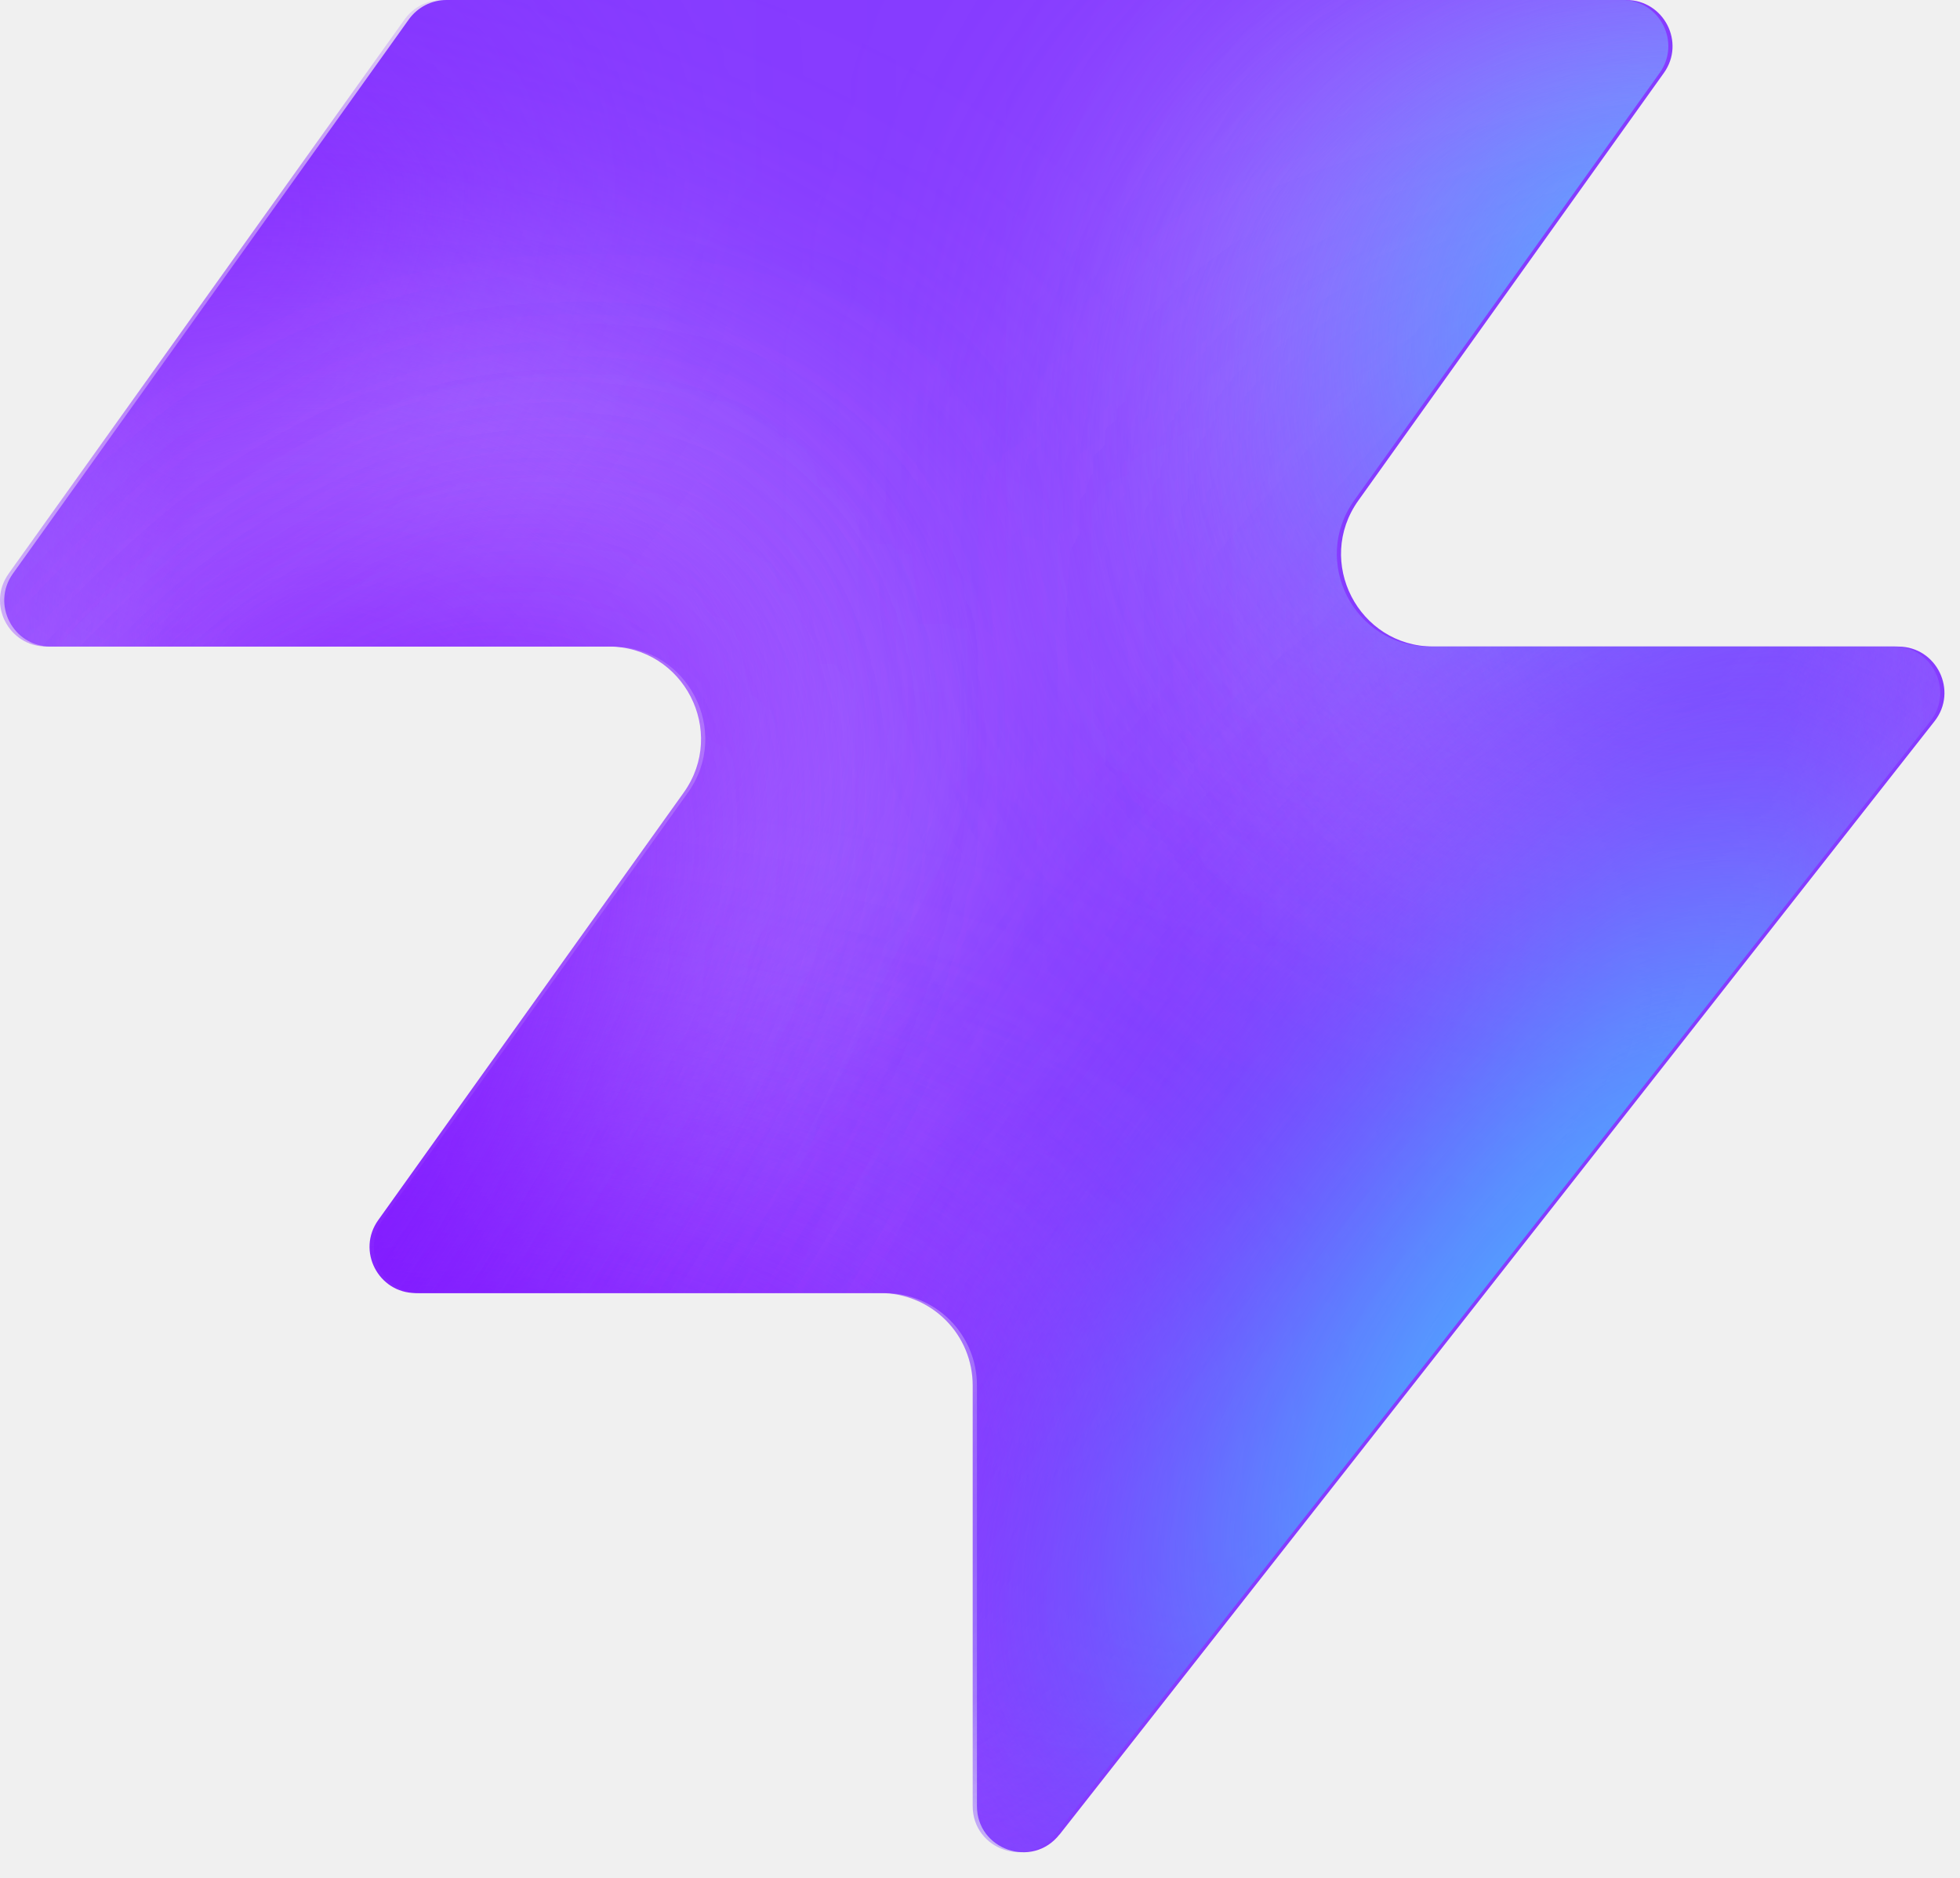
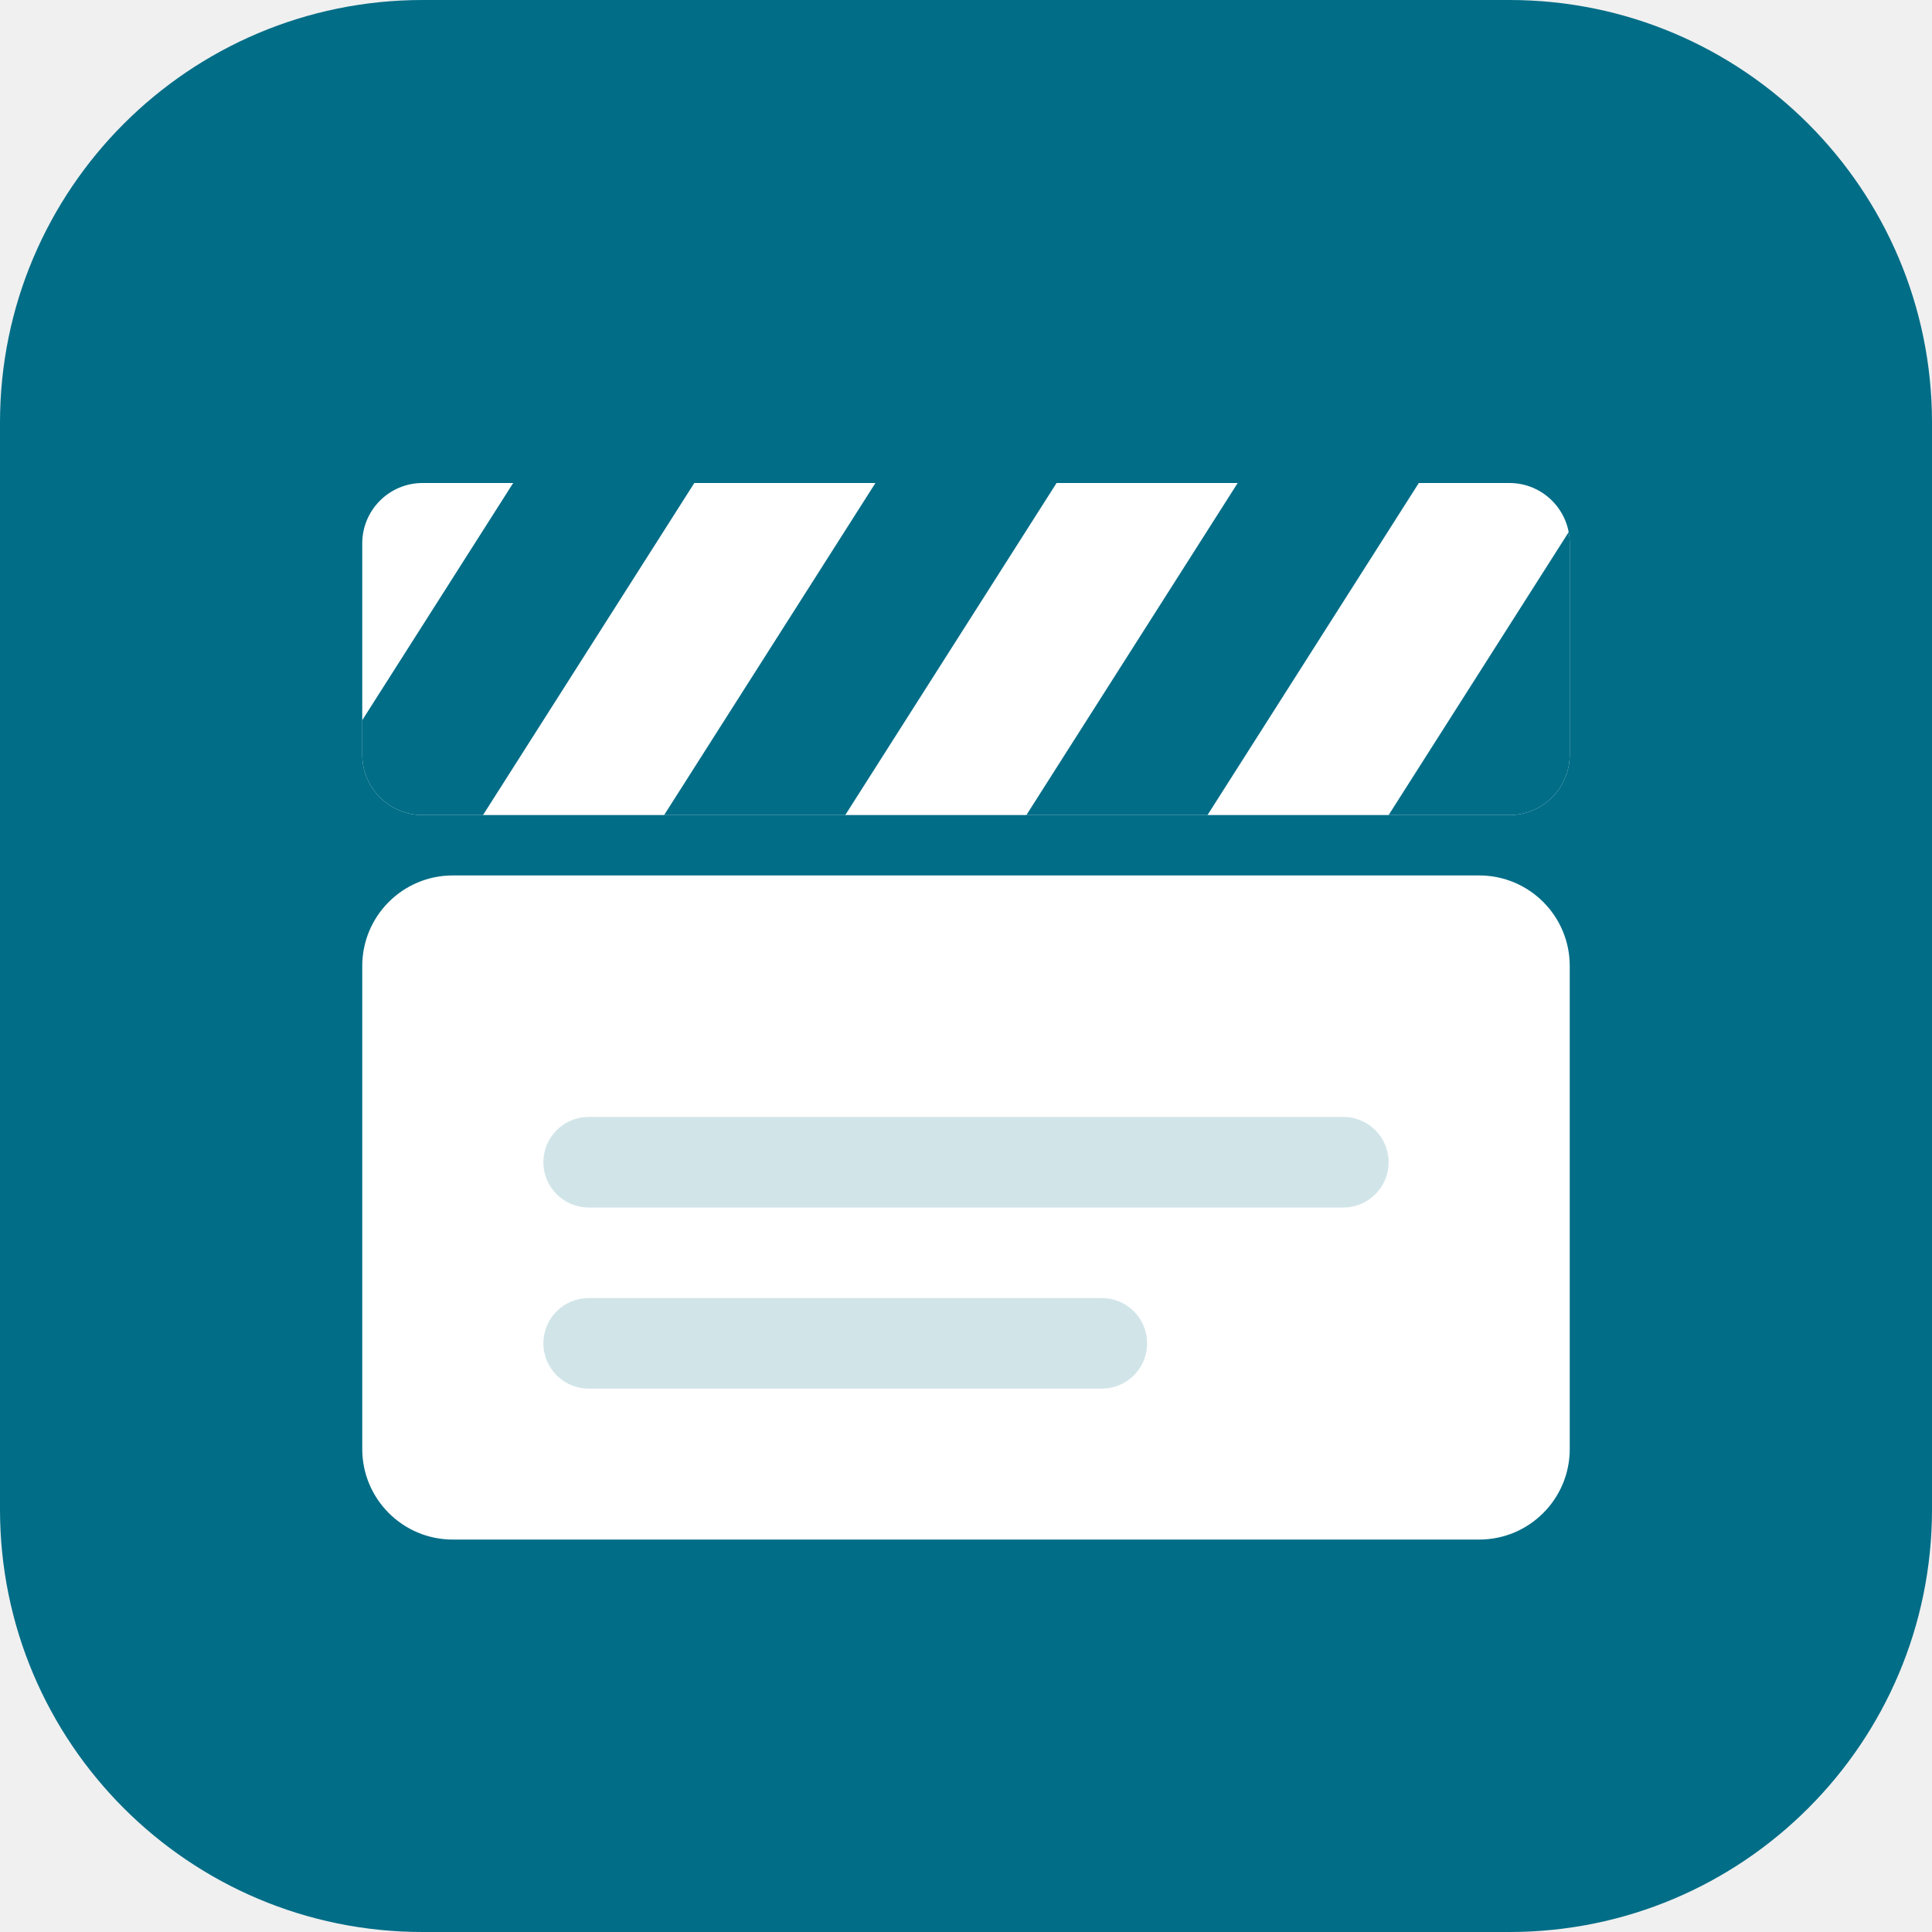
- <svg xmlns="http://www.w3.org/2000/svg" width="48" height="46" fill="none" viewBox="0 0 48 46">
-   <path fill="#863bff" d="M25.946 44.938c-.664.845-2.021.375-2.021-.698V33.937a2.26 2.26 0 0 0-2.262-2.262H10.287c-.92 0-1.456-1.04-.92-1.788l7.48-10.471c1.07-1.497 0-3.578-1.842-3.578H1.237c-.92 0-1.456-1.04-.92-1.788L10.013.474c.214-.297.556-.474.92-.474h28.894c.92 0 1.456 1.04.92 1.788l-7.48 10.471c-1.07 1.498 0 3.579 1.842 3.579h11.377c.943 0 1.473 1.088.89 1.83L25.947 44.94z" style="fill:#863bff;fill:color(display-p3 .525 .23 1);fill-opacity:1" />
-   <mask id="a" width="48" height="46" x="0" y="0" maskUnits="userSpaceOnUse" style="mask-type:alpha">
-     <path fill="#000" d="M25.842 44.938c-.664.844-2.021.375-2.021-.698V33.937a2.26 2.26 0 0 0-2.262-2.262H10.183c-.92 0-1.456-1.04-.92-1.788l7.48-10.471c1.07-1.498 0-3.579-1.842-3.579H1.133c-.92 0-1.456-1.04-.92-1.787L9.91.473c.214-.297.556-.474.92-.474h28.894c.92 0 1.456 1.04.92 1.788l-7.48 10.471c-1.07 1.498 0 3.578 1.842 3.578h11.377c.943 0 1.473 1.088.89 1.832L25.843 44.94z" style="fill:#000;fill-opacity:1" />
-   </mask>
-   <g mask="url(#a)">
-     <g filter="url(#b)">
-       <ellipse cx="5.508" cy="14.704" fill="#ede6ff" rx="5.508" ry="14.704" style="fill:#ede6ff;fill:color(display-p3 .927 .903 1);fill-opacity:1" transform="matrix(.00324 1 1 -.00324 -4.47 31.516)" />
-     </g>
-     <g filter="url(#c)">
-       <ellipse cx="10.399" cy="29.851" fill="#ede6ff" rx="10.399" ry="29.851" style="fill:#ede6ff;fill:color(display-p3 .927 .903 1);fill-opacity:1" transform="matrix(.00324 1 1 -.00324 -39.328 7.883)" />
-     </g>
-     <g filter="url(#d)">
-       <ellipse cx="5.508" cy="30.487" fill="#7e14ff" rx="5.508" ry="30.487" style="fill:#7e14ff;fill:color(display-p3 .492 .077 1);fill-opacity:1" transform="rotate(89.814 -25.913 -14.639)scale(1 -1)" />
-     </g>
-     <g filter="url(#e)">
-       <ellipse cx="5.508" cy="30.599" fill="#7e14ff" rx="5.508" ry="30.599" style="fill:#7e14ff;fill:color(display-p3 .492 .077 1);fill-opacity:1" transform="rotate(89.814 -32.644 -3.334)scale(1 -1)" />
-     </g>
-     <g filter="url(#f)">
-       <ellipse cx="5.508" cy="30.599" fill="#7e14ff" rx="5.508" ry="30.599" style="fill:#7e14ff;fill:color(display-p3 .492 .077 1);fill-opacity:1" transform="matrix(.00324 1 1 -.00324 -34.34 30.47)" />
-     </g>
-     <g filter="url(#g)">
-       <ellipse cx="14.072" cy="22.078" fill="#ede6ff" rx="14.072" ry="22.078" style="fill:#ede6ff;fill:color(display-p3 .927 .903 1);fill-opacity:1" transform="rotate(93.35 24.506 48.493)scale(-1 1)" />
-     </g>
-     <g filter="url(#h)">
-       <ellipse cx="3.47" cy="21.501" fill="#7e14ff" rx="3.47" ry="21.501" style="fill:#7e14ff;fill:color(display-p3 .492 .077 1);fill-opacity:1" transform="rotate(89.009 28.708 47.59)scale(-1 1)" />
-     </g>
-     <g filter="url(#i)">
-       <ellipse cx="3.47" cy="21.501" fill="#7e14ff" rx="3.47" ry="21.501" style="fill:#7e14ff;fill:color(display-p3 .492 .077 1);fill-opacity:1" transform="rotate(89.009 28.708 47.59)scale(-1 1)" />
-     </g>
-     <g filter="url(#j)">
-       <ellipse cx=".387" cy="8.972" fill="#7e14ff" rx="4.407" ry="29.108" style="fill:#7e14ff;fill:color(display-p3 .492 .077 1);fill-opacity:1" transform="rotate(39.51 .387 8.972)" />
-     </g>
-     <g filter="url(#k)">
-       <ellipse cx="47.523" cy="-6.092" fill="#7e14ff" rx="4.407" ry="29.108" style="fill:#7e14ff;fill:color(display-p3 .492 .077 1);fill-opacity:1" transform="rotate(37.892 47.523 -6.092)" />
-     </g>
-     <g filter="url(#l)">
-       <ellipse cx="41.412" cy="6.333" fill="#47bfff" rx="5.971" ry="9.665" style="fill:#47bfff;fill:color(display-p3 .28 .748 1);fill-opacity:1" transform="rotate(37.892 41.412 6.333)" />
-     </g>
-     <g filter="url(#m)">
-       <ellipse cx="-1.879" cy="38.332" fill="#7e14ff" rx="4.407" ry="29.108" style="fill:#7e14ff;fill:color(display-p3 .492 .077 1);fill-opacity:1" transform="rotate(37.892 -1.88 38.332)" />
-     </g>
-     <g filter="url(#n)">
-       <ellipse cx="-1.879" cy="38.332" fill="#7e14ff" rx="4.407" ry="29.108" style="fill:#7e14ff;fill:color(display-p3 .492 .077 1);fill-opacity:1" transform="rotate(37.892 -1.88 38.332)" />
-     </g>
-     <g filter="url(#o)">
-       <ellipse cx="35.651" cy="29.907" fill="#7e14ff" rx="4.407" ry="29.108" style="fill:#7e14ff;fill:color(display-p3 .492 .077 1);fill-opacity:1" transform="rotate(37.892 35.651 29.907)" />
-     </g>
-     <g filter="url(#p)">
-       <ellipse cx="38.418" cy="32.4" fill="#47bfff" rx="5.971" ry="15.297" style="fill:#47bfff;fill:color(display-p3 .28 .748 1);fill-opacity:1" transform="rotate(37.892 38.418 32.4)" />
-     </g>
+ <svg xmlns="http://www.w3.org/2000/svg" viewBox="0 0 64 64" fill="none">
+   <rect width="64" height="64" rx="14" fill="#016d87" />
+   <rect x="12" y="29" width="40" height="22" rx="3" fill="#ffffff" />
+   <rect x="12" y="16" width="40" height="11" rx="2" fill="#ffffff" />
+   <clipPath id="clap">
+     <rect x="12" y="16" width="40" height="11" rx="2" />
+   </clipPath>
+   <g clip-path="url(#clap)" fill="#016d87">
+     <path d="M10 27 L17 16 L23 16 L16 27 Z" />
+     <path d="M22 27 L29 16 L35 16 L28 27 Z" />
+     <path d="M34 27 L41 16 L47 16 L40 27 Z" />
+     <path d="M46 27 L53 16 L59 16 L52 27 Z" />
  </g>
-   <defs>
-     <filter id="b" width="60.045" height="41.654" x="-19.77" y="16.149" color-interpolation-filters="sRGB" filterUnits="userSpaceOnUse">
-       <feFlood flood-opacity="0" result="BackgroundImageFix" />
-       <feBlend in="SourceGraphic" in2="BackgroundImageFix" result="shape" />
-       <feGaussianBlur result="effect1_foregroundBlur_2002_17158" stdDeviation="7.659" />
-     </filter>
-     <filter id="c" width="90.34" height="51.437" x="-54.613" y="-7.533" color-interpolation-filters="sRGB" filterUnits="userSpaceOnUse">
-       <feFlood flood-opacity="0" result="BackgroundImageFix" />
-       <feBlend in="SourceGraphic" in2="BackgroundImageFix" result="shape" />
-       <feGaussianBlur result="effect1_foregroundBlur_2002_17158" stdDeviation="7.659" />
-     </filter>
-     <filter id="d" width="79.355" height="29.4" x="-49.64" y="2.03" color-interpolation-filters="sRGB" filterUnits="userSpaceOnUse">
-       <feFlood flood-opacity="0" result="BackgroundImageFix" />
-       <feBlend in="SourceGraphic" in2="BackgroundImageFix" result="shape" />
-       <feGaussianBlur result="effect1_foregroundBlur_2002_17158" stdDeviation="4.596" />
-     </filter>
-     <filter id="e" width="79.579" height="29.4" x="-45.045" y="20.029" color-interpolation-filters="sRGB" filterUnits="userSpaceOnUse">
-       <feFlood flood-opacity="0" result="BackgroundImageFix" />
-       <feBlend in="SourceGraphic" in2="BackgroundImageFix" result="shape" />
-       <feGaussianBlur result="effect1_foregroundBlur_2002_17158" stdDeviation="4.596" />
-     </filter>
-     <filter id="f" width="79.579" height="29.4" x="-43.513" y="21.178" color-interpolation-filters="sRGB" filterUnits="userSpaceOnUse">
-       <feFlood flood-opacity="0" result="BackgroundImageFix" />
-       <feBlend in="SourceGraphic" in2="BackgroundImageFix" result="shape" />
-       <feGaussianBlur result="effect1_foregroundBlur_2002_17158" stdDeviation="4.596" />
-     </filter>
-     <filter id="g" width="74.749" height="58.852" x="15.756" y="-17.901" color-interpolation-filters="sRGB" filterUnits="userSpaceOnUse">
-       <feFlood flood-opacity="0" result="BackgroundImageFix" />
-       <feBlend in="SourceGraphic" in2="BackgroundImageFix" result="shape" />
-       <feGaussianBlur result="effect1_foregroundBlur_2002_17158" stdDeviation="7.659" />
-     </filter>
-     <filter id="h" width="61.377" height="25.362" x="23.548" y="2.284" color-interpolation-filters="sRGB" filterUnits="userSpaceOnUse">
-       <feFlood flood-opacity="0" result="BackgroundImageFix" />
-       <feBlend in="SourceGraphic" in2="BackgroundImageFix" result="shape" />
-       <feGaussianBlur result="effect1_foregroundBlur_2002_17158" stdDeviation="4.596" />
-     </filter>
-     <filter id="i" width="61.377" height="25.362" x="23.548" y="2.284" color-interpolation-filters="sRGB" filterUnits="userSpaceOnUse">
-       <feFlood flood-opacity="0" result="BackgroundImageFix" />
-       <feBlend in="SourceGraphic" in2="BackgroundImageFix" result="shape" />
-       <feGaussianBlur result="effect1_foregroundBlur_2002_17158" stdDeviation="4.596" />
-     </filter>
-     <filter id="j" width="56.045" height="63.649" x="-27.636" y="-22.853" color-interpolation-filters="sRGB" filterUnits="userSpaceOnUse">
-       <feFlood flood-opacity="0" result="BackgroundImageFix" />
-       <feBlend in="SourceGraphic" in2="BackgroundImageFix" result="shape" />
-       <feGaussianBlur result="effect1_foregroundBlur_2002_17158" stdDeviation="4.596" />
-     </filter>
-     <filter id="k" width="54.814" height="64.646" x="20.116" y="-38.415" color-interpolation-filters="sRGB" filterUnits="userSpaceOnUse">
-       <feFlood flood-opacity="0" result="BackgroundImageFix" />
-       <feBlend in="SourceGraphic" in2="BackgroundImageFix" result="shape" />
-       <feGaussianBlur result="effect1_foregroundBlur_2002_17158" stdDeviation="4.596" />
-     </filter>
-     <filter id="l" width="33.541" height="35.313" x="24.641" y="-11.323" color-interpolation-filters="sRGB" filterUnits="userSpaceOnUse">
-       <feFlood flood-opacity="0" result="BackgroundImageFix" />
-       <feBlend in="SourceGraphic" in2="BackgroundImageFix" result="shape" />
-       <feGaussianBlur result="effect1_foregroundBlur_2002_17158" stdDeviation="4.596" />
-     </filter>
-     <filter id="m" width="54.814" height="64.646" x="-29.286" y="6.009" color-interpolation-filters="sRGB" filterUnits="userSpaceOnUse">
-       <feFlood flood-opacity="0" result="BackgroundImageFix" />
-       <feBlend in="SourceGraphic" in2="BackgroundImageFix" result="shape" />
-       <feGaussianBlur result="effect1_foregroundBlur_2002_17158" stdDeviation="4.596" />
-     </filter>
-     <filter id="n" width="54.814" height="64.646" x="-29.286" y="6.009" color-interpolation-filters="sRGB" filterUnits="userSpaceOnUse">
-       <feFlood flood-opacity="0" result="BackgroundImageFix" />
-       <feBlend in="SourceGraphic" in2="BackgroundImageFix" result="shape" />
-       <feGaussianBlur result="effect1_foregroundBlur_2002_17158" stdDeviation="4.596" />
-     </filter>
-     <filter id="o" width="54.814" height="64.646" x="8.244" y="-2.416" color-interpolation-filters="sRGB" filterUnits="userSpaceOnUse">
-       <feFlood flood-opacity="0" result="BackgroundImageFix" />
-       <feBlend in="SourceGraphic" in2="BackgroundImageFix" result="shape" />
-       <feGaussianBlur result="effect1_foregroundBlur_2002_17158" stdDeviation="4.596" />
-     </filter>
-     <filter id="p" width="39.409" height="43.623" x="18.713" y="10.588" color-interpolation-filters="sRGB" filterUnits="userSpaceOnUse">
-       <feFlood flood-opacity="0" result="BackgroundImageFix" />
-       <feBlend in="SourceGraphic" in2="BackgroundImageFix" result="shape" />
-       <feGaussianBlur result="effect1_foregroundBlur_2002_17158" stdDeviation="4.596" />
-     </filter>
-   </defs>
+   <g fill="#016d87" opacity="0.18">
+     <rect x="18" y="37" width="28" height="3" rx="1.5" />
+     <rect x="18" y="43" width="20" height="3" rx="1.5" />
+   </g>
</svg>
